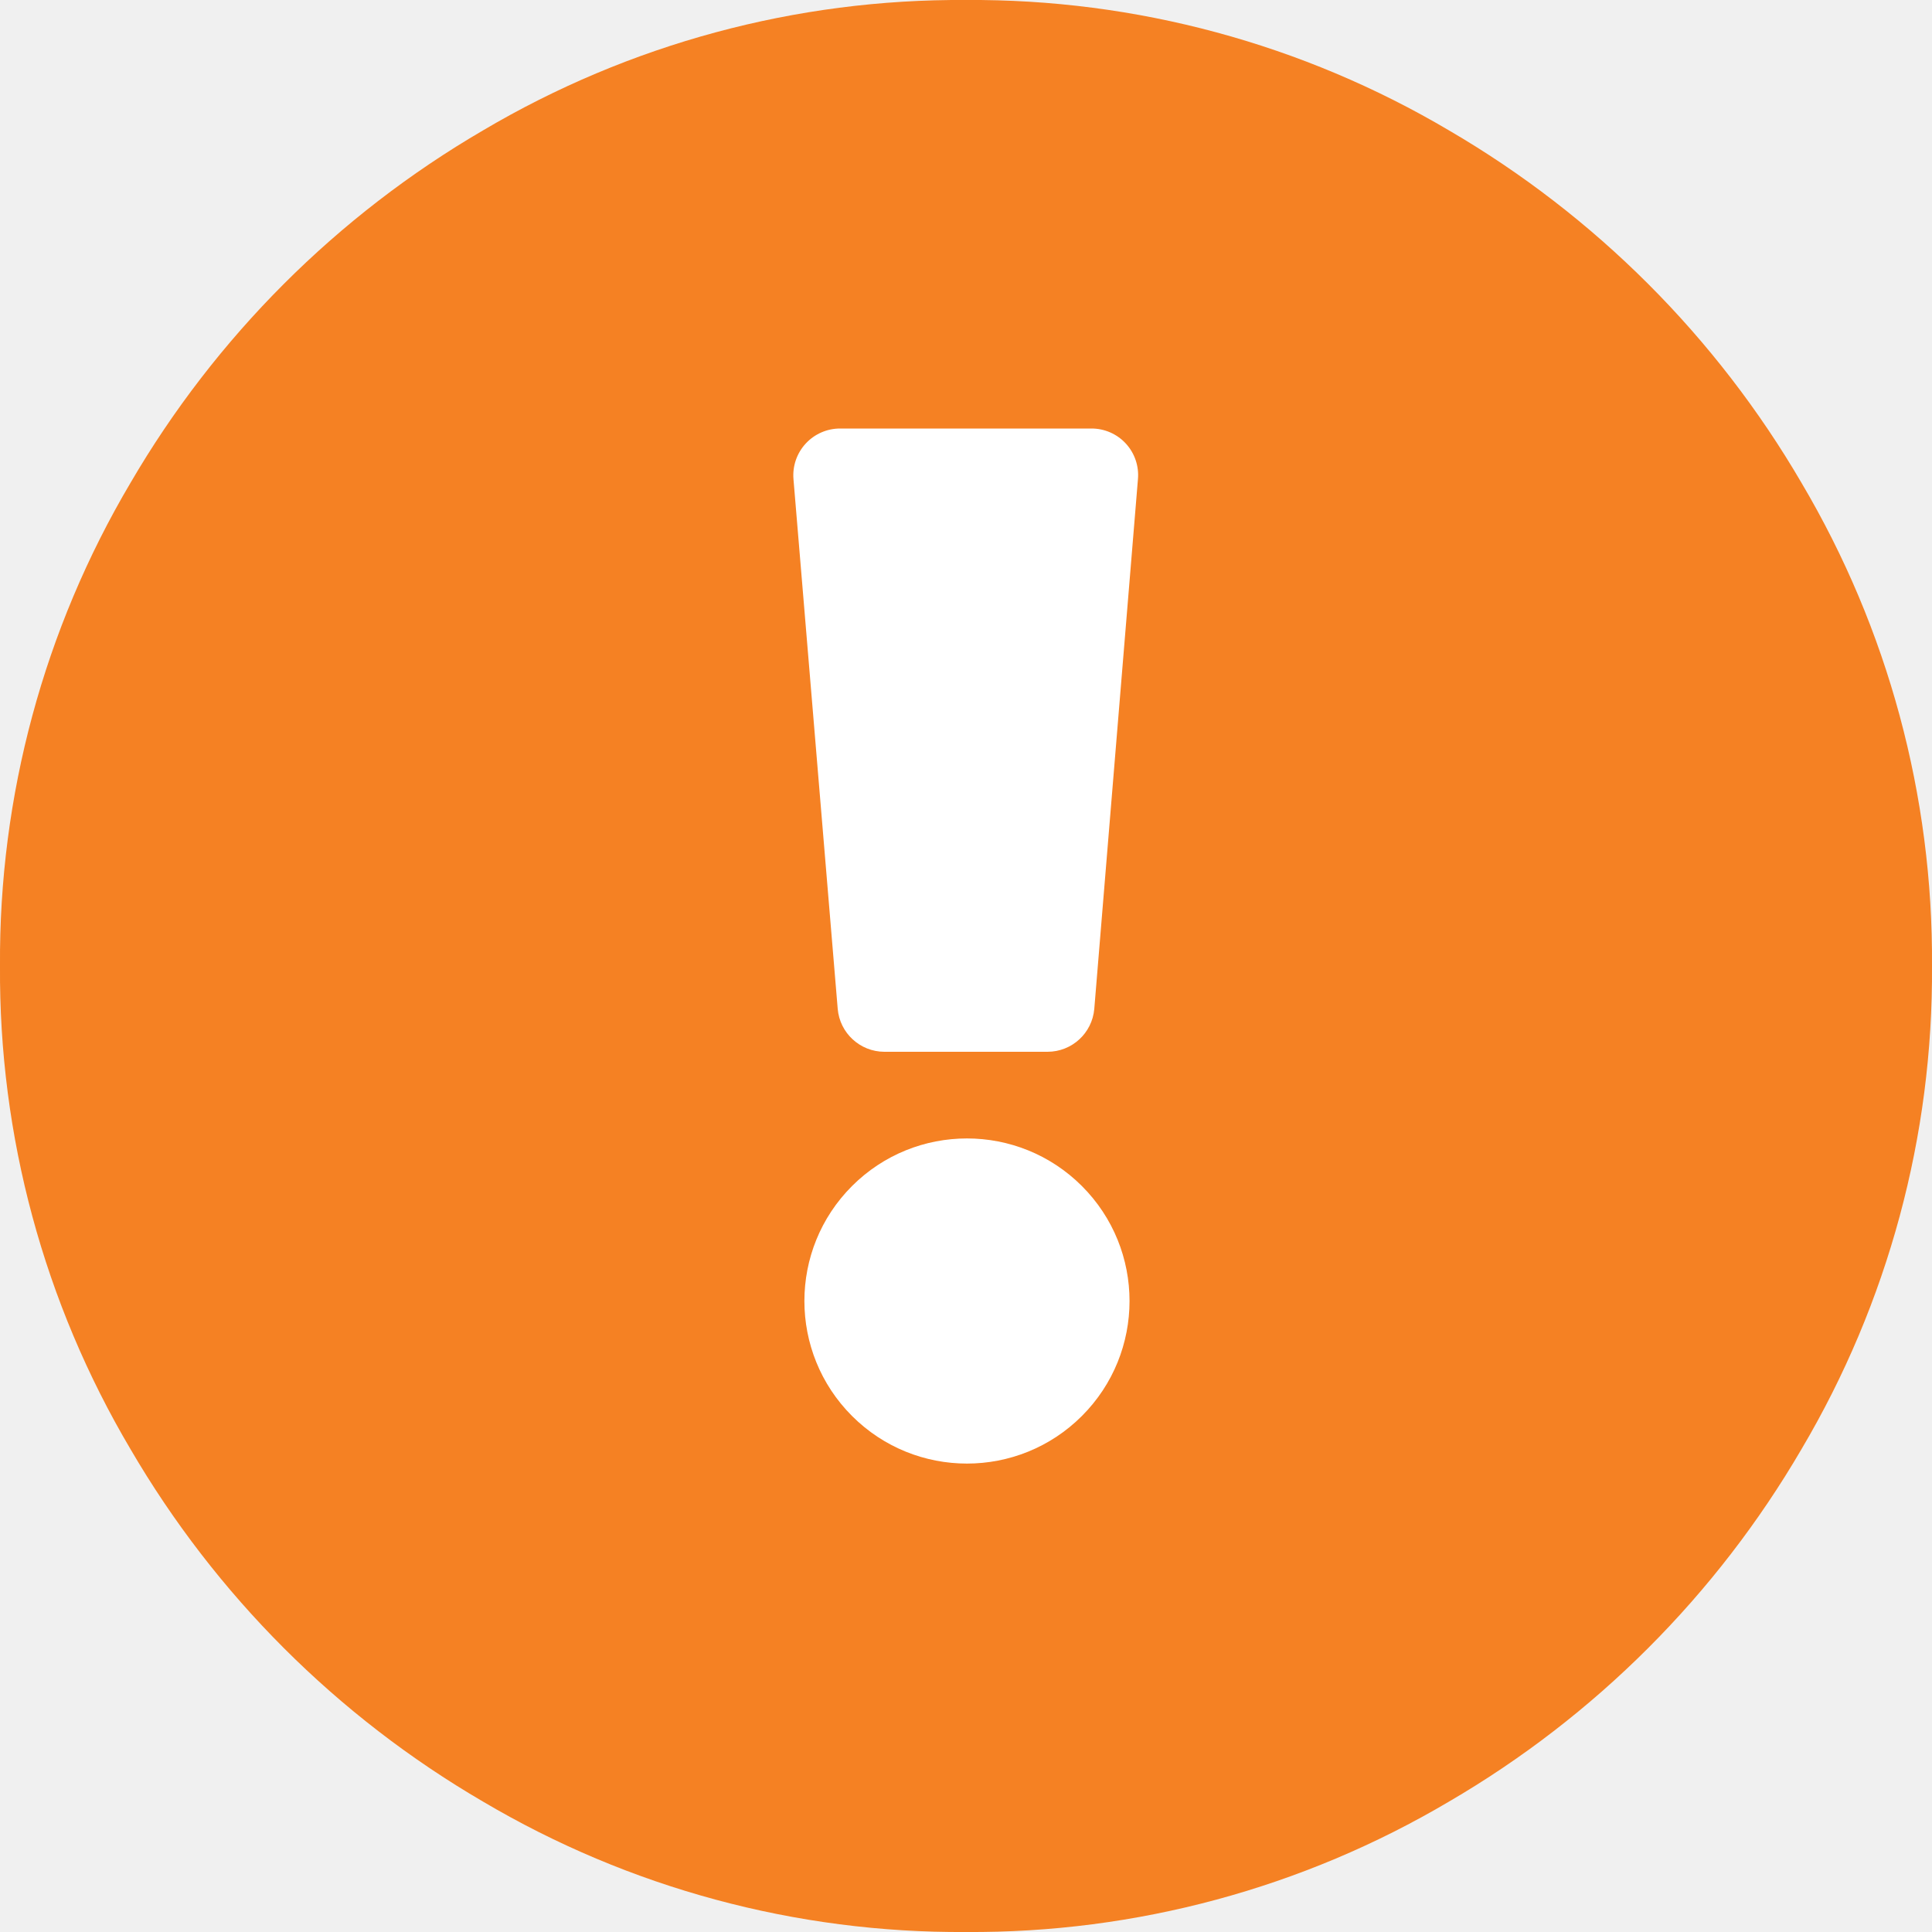
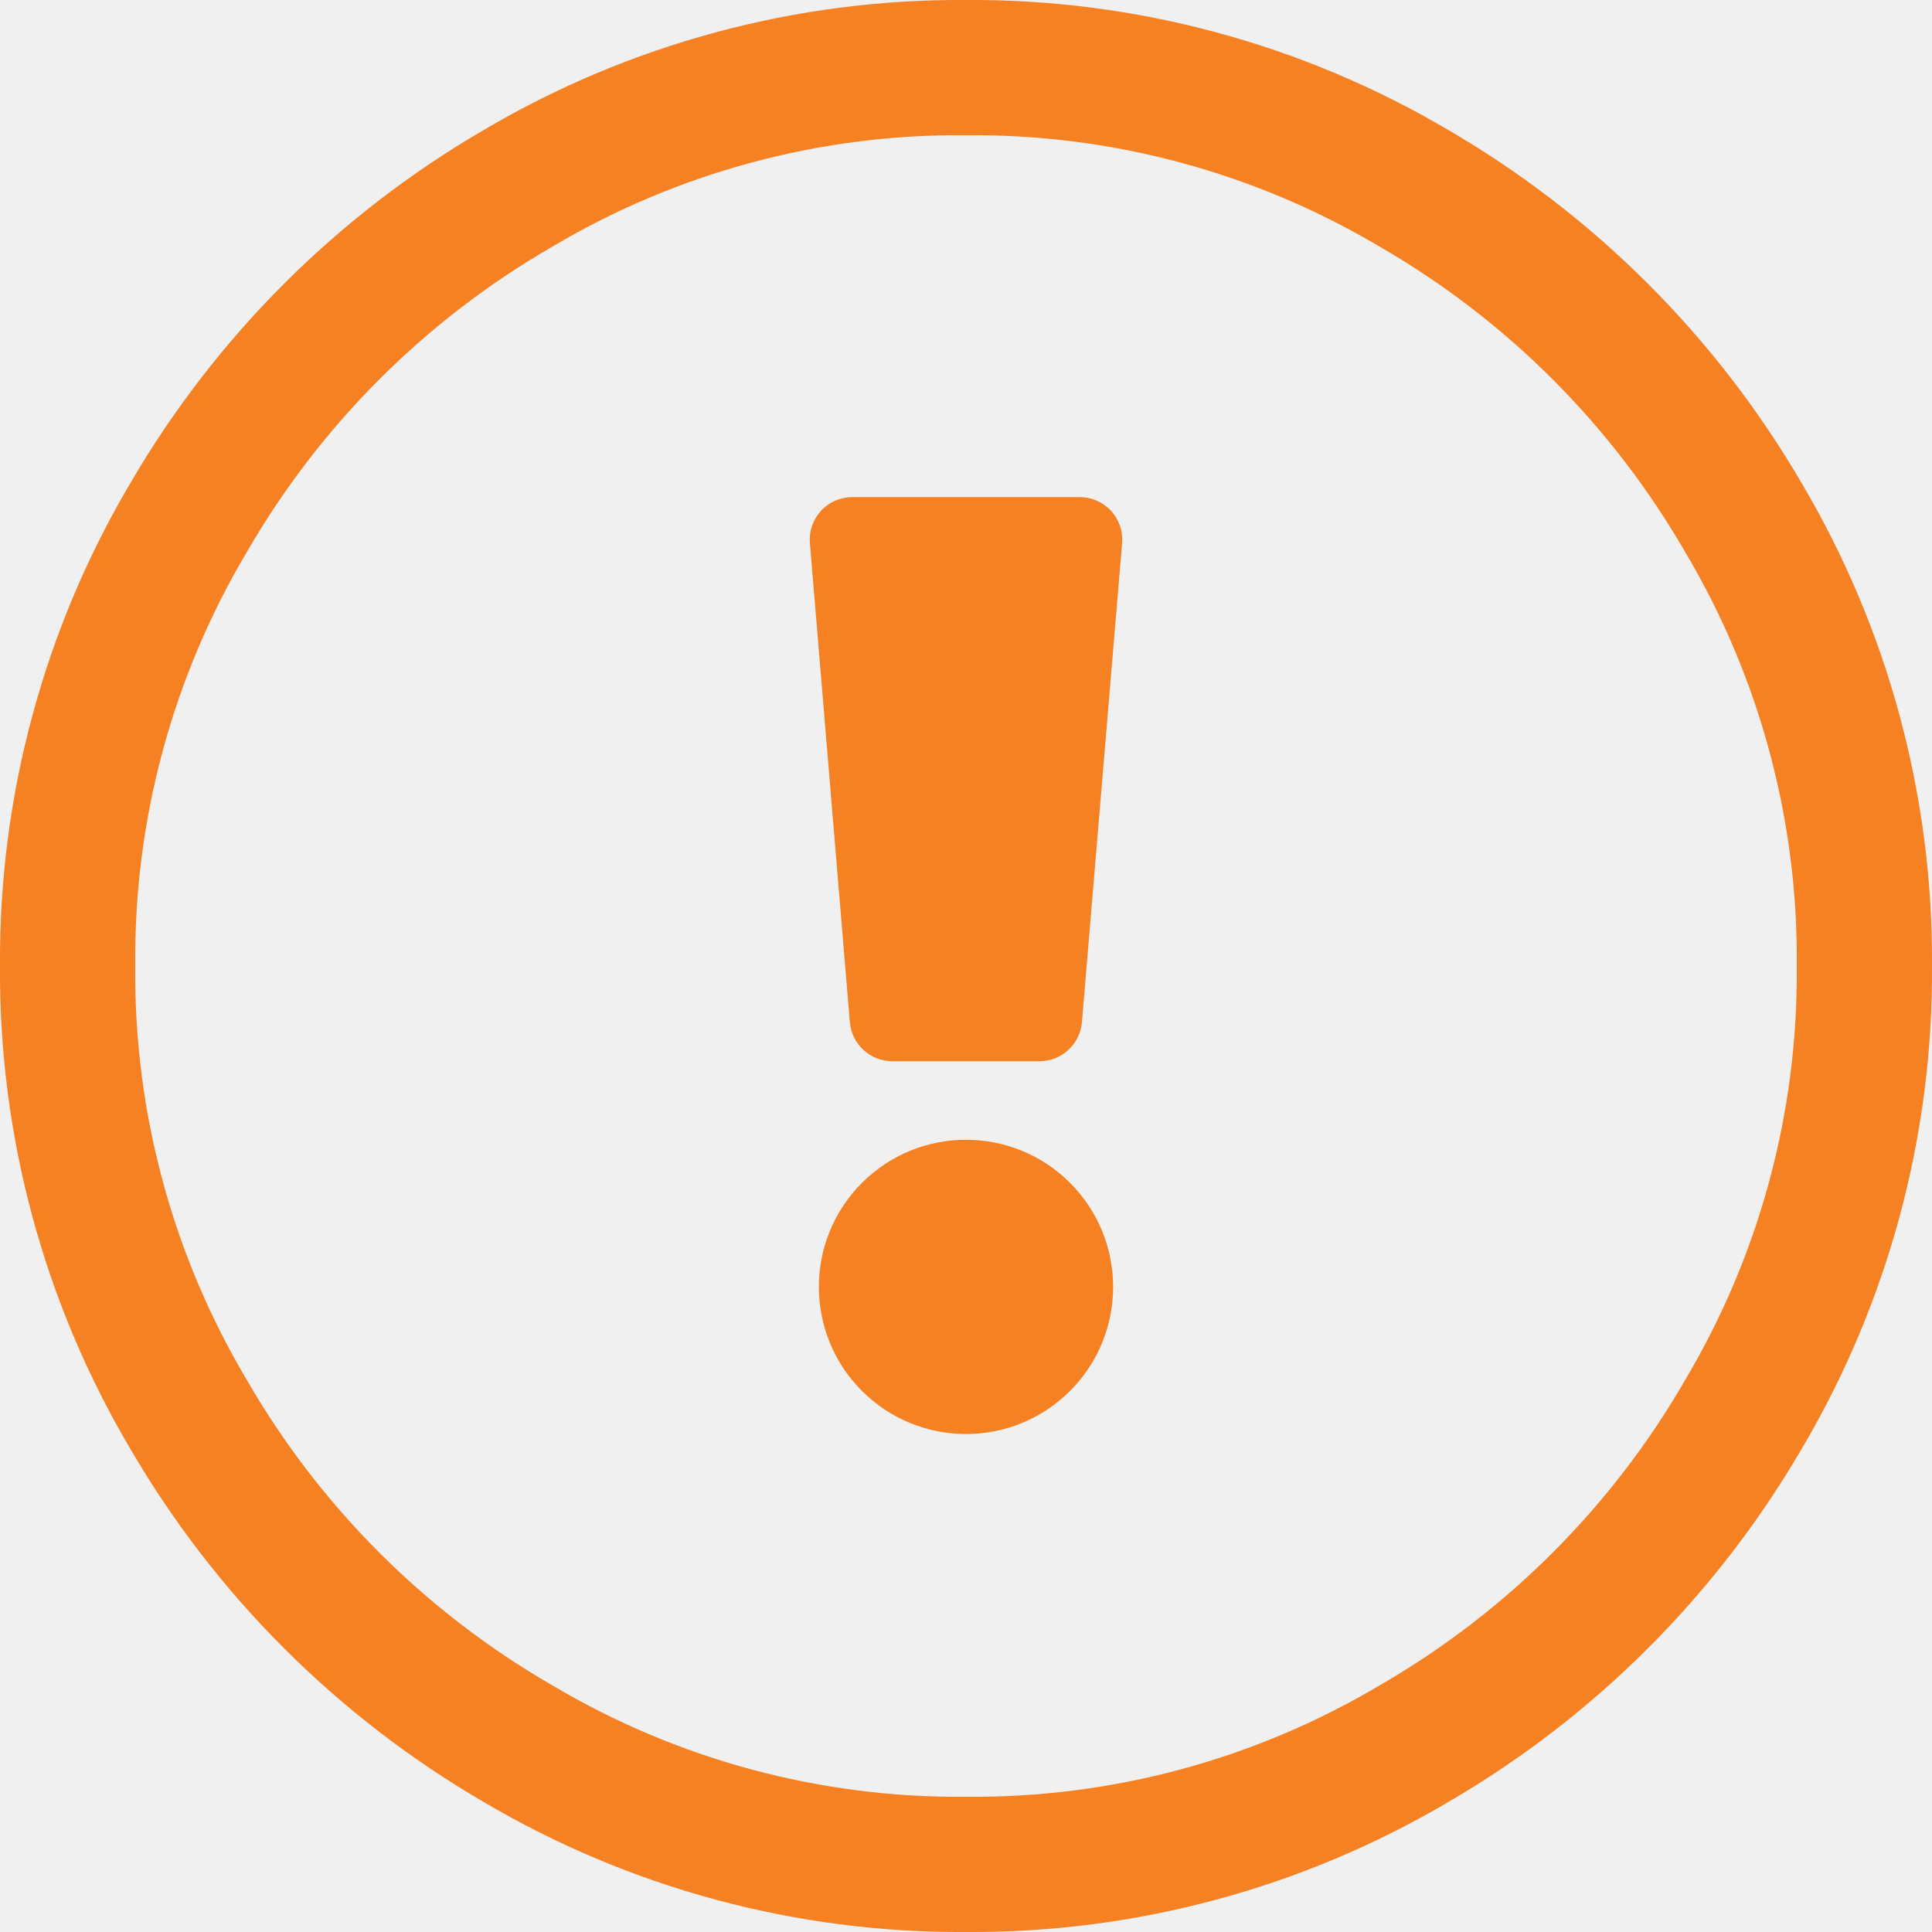
<svg xmlns="http://www.w3.org/2000/svg" id="Layer_1" data-name="Layer 1" viewBox="0 0 100 100">
  <defs>
-     <style>.cls-1{fill:#f58123;}.cls-2{fill:#fff;}</style>
+     <style>.cls-1{fill:#f58123;}</style>
  </defs>
-   <path class="cls-1" d="M93.25,25A50.68,50.68,0,0,0,75,6.75,48.47,48.47,0,0,0,50,0,48.47,48.47,0,0,0,25,6.75,50.68,50.68,0,0,0,6.75,25,48.47,48.47,0,0,0,0,50,48.47,48.47,0,0,0,6.75,75,50.68,50.68,0,0,0,25,93.25,48.47,48.47,0,0,0,50,100a48.47,48.47,0,0,0,25-6.75A50.68,50.68,0,0,0,93.25,75,48.47,48.47,0,0,0,100,50,48.47,48.47,0,0,0,93.25,25Z" />
-   <path class="cls-2" d="M56,73.29a8.41,8.41,0,1,0-11.9-11.9A8.41,8.41,0,1,0,56,73.29Z" />
-   <path class="cls-2" d="M54.22,54.44H45.77a2.43,2.43,0,0,1-2.41-2.22L41.07,24.8a2.42,2.42,0,0,1,2.42-2.62h13a2.41,2.41,0,0,1,2.41,2.62L56.64,52.22A2.43,2.43,0,0,1,54.22,54.44Z" />
+   <path class="cls-1" d="M50,7a41.16,41.16,0,0,1,21.45,5.79A43.15,43.15,0,0,1,87.21,28.55,41.14,41.14,0,0,1,93,50a41.14,41.14,0,0,1-5.79,21.45A43.15,43.15,0,0,1,71.45,87.21,41.16,41.16,0,0,1,50,93a41.14,41.14,0,0,1-21.45-5.79A43.15,43.15,0,0,1,12.79,71.45,41.14,41.14,0,0,1,7,50a41.14,41.14,0,0,1,5.79-21.45A43.15,43.15,0,0,1,28.55,12.79,41.14,41.14,0,0,1,50,7m0-7A48.47,48.47,0,0,0,25,6.75,50.68,50.68,0,0,0,6.75,25,48.47,48.47,0,0,0,0,50,48.47,48.47,0,0,0,6.75,75,50.68,50.68,0,0,0,25,93.25,48.47,48.47,0,0,0,50,100a48.5,48.5,0,0,0,25-6.75A50.68,50.68,0,0,0,93.25,75,48.47,48.47,0,0,0,100,50a48.47,48.47,0,0,0-6.75-25A50.68,50.68,0,0,0,75,6.75,48.5,48.5,0,0,0,50,0Z" />
+   <path class="cls-1" d="M55.38,72A7.61,7.61,0,1,0,44.62,61.22,7.61,7.61,0,1,0,55.38,72ZM53.82,54.93H46.18a2.21,2.21,0,0,1-2.19-2L41.92,28.11a2.2,2.2,0,0,1,2.19-2.38H55.89a2.2,2.2,0,0,1,2.19,2.38L56,52.92A2.21,2.21,0,0,1,53.82,54.93Z" />
</svg>
